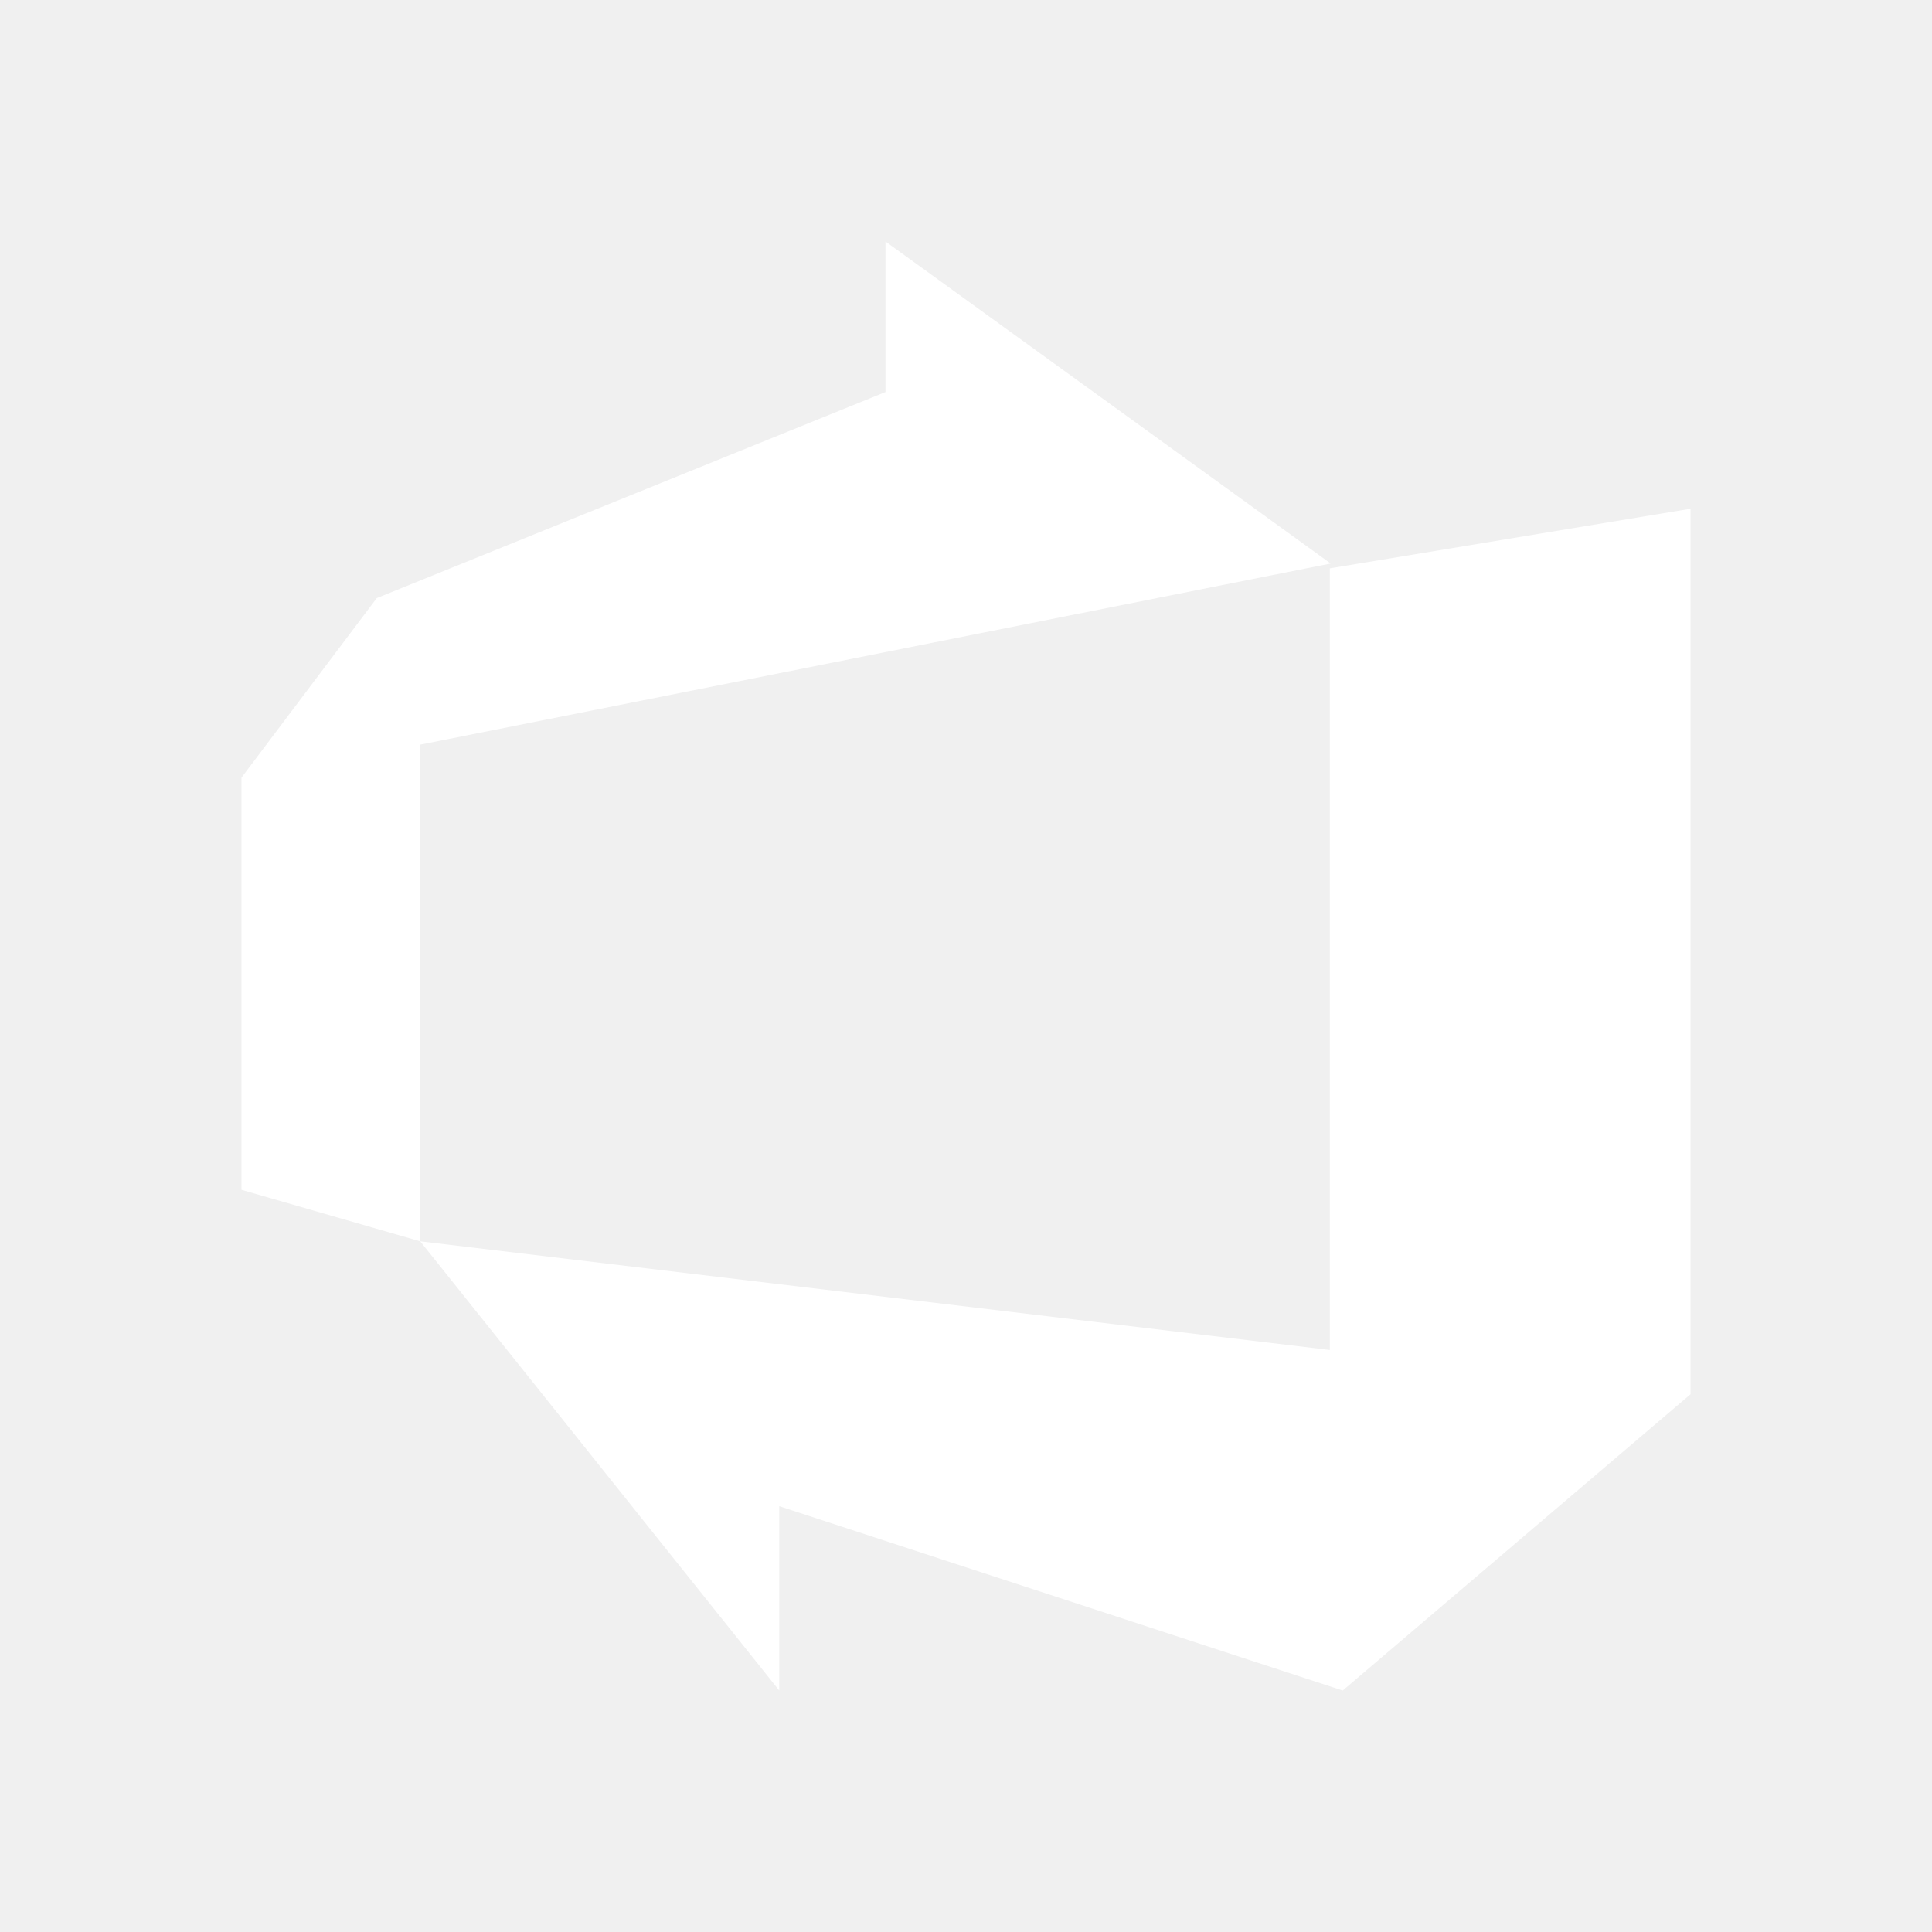
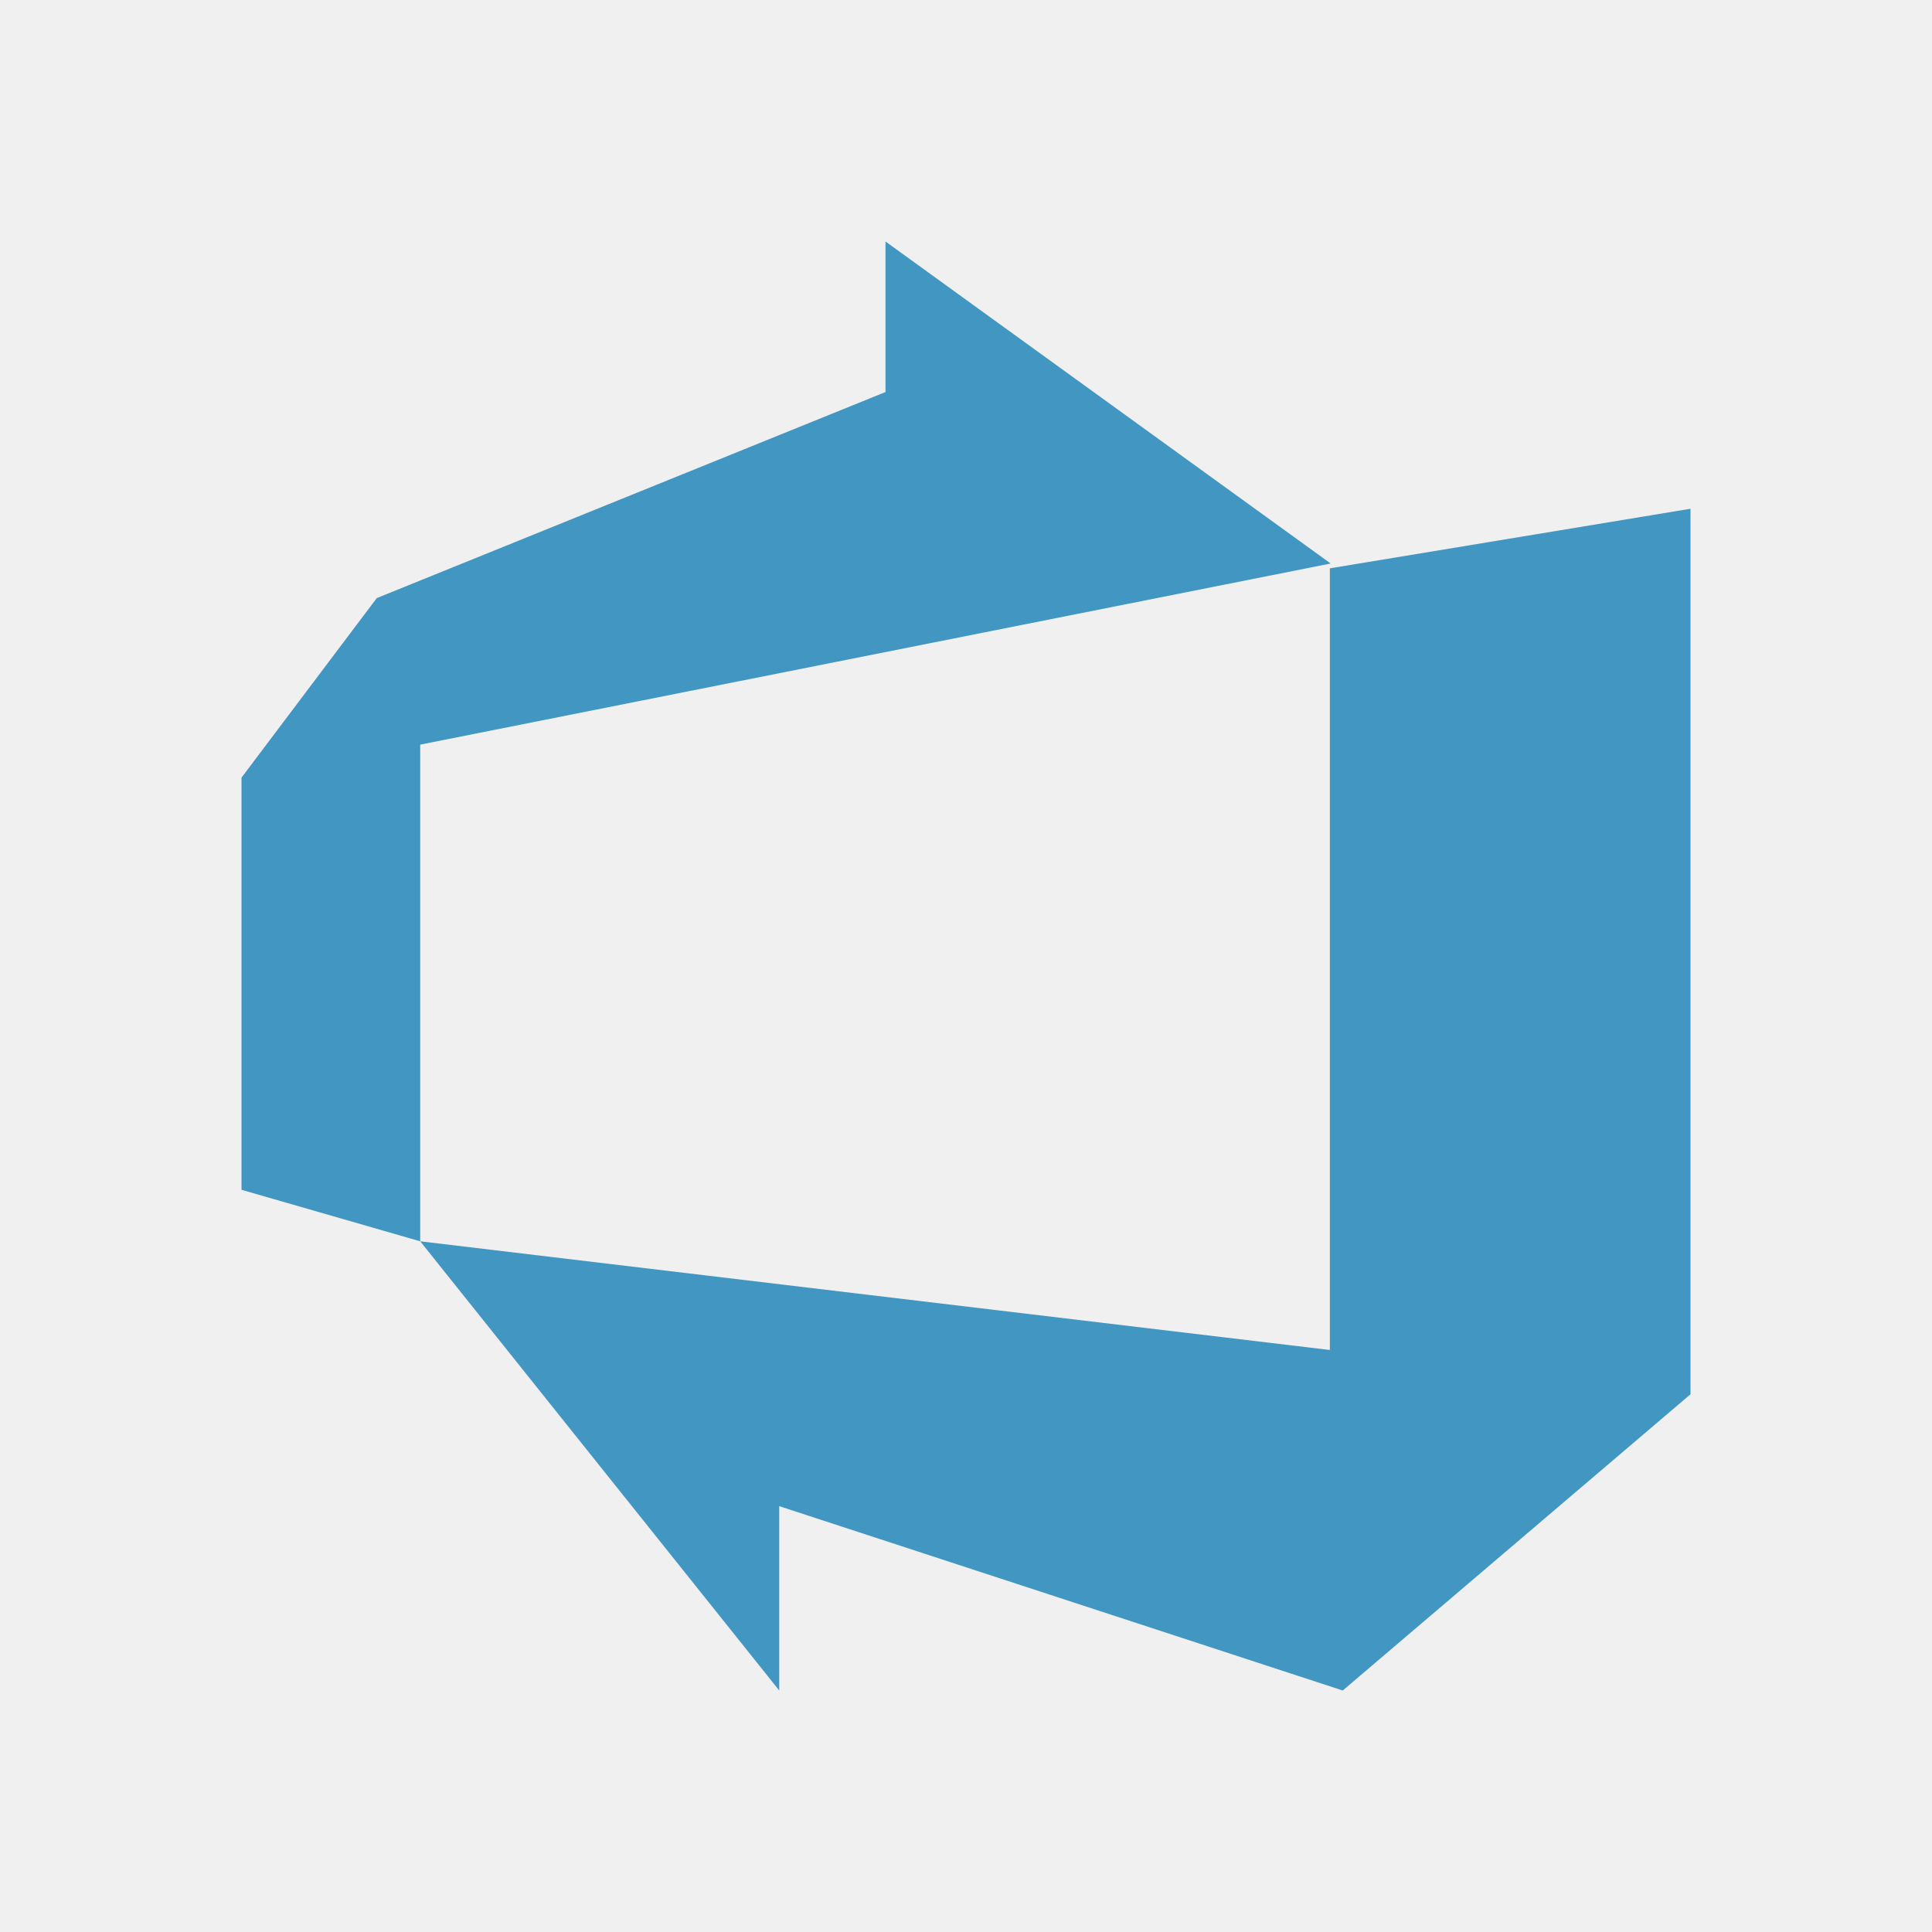
<svg xmlns="http://www.w3.org/2000/svg" id="DevOps" viewBox="0 0 24 24">
  <defs>
-     <style>.cls-1{fill:#fff;}</style>
+     <style>.cls-1{fill:#4196c2;}</style>
  </defs>
  <path class="cls-1" d="M3,9.66,4.68,7.43,11,4.87V3l5.53,4L5.22,9.25v6.17L3,14.78ZM21,6.32v11L16.68,21l-7-2.29V21L5.22,15.42l11.3,1.35V7.06Z" />
</svg>
